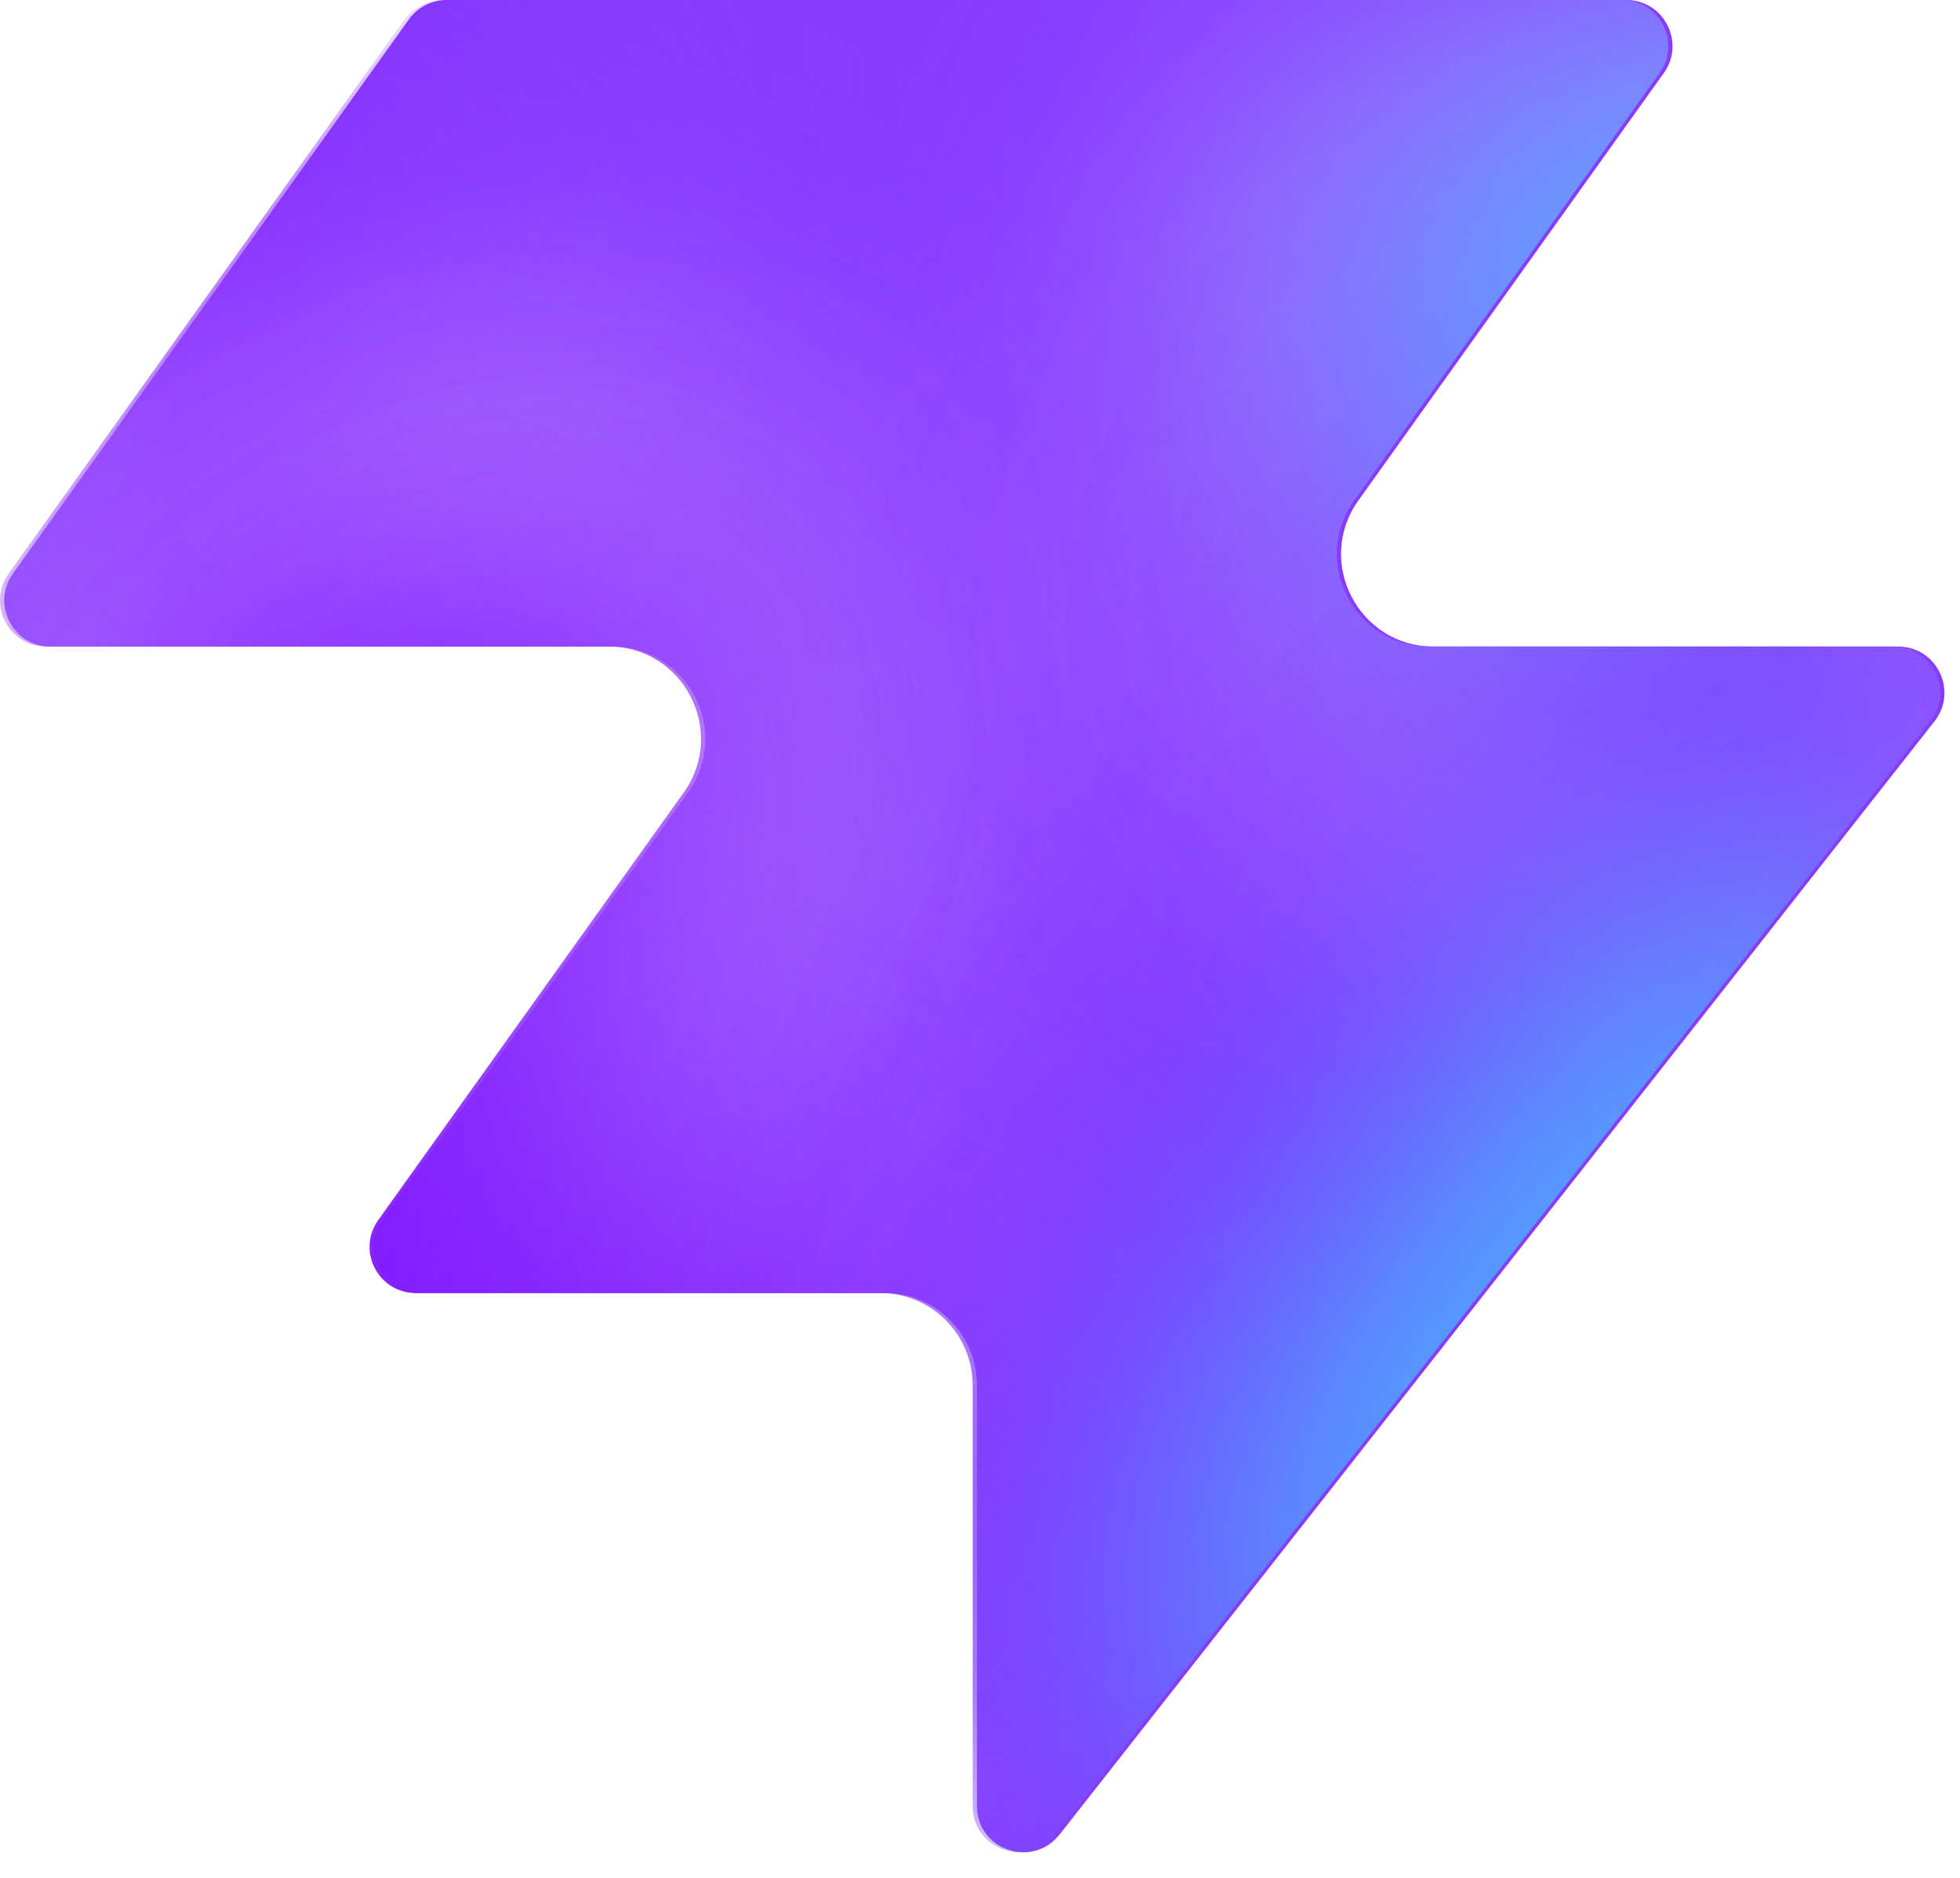
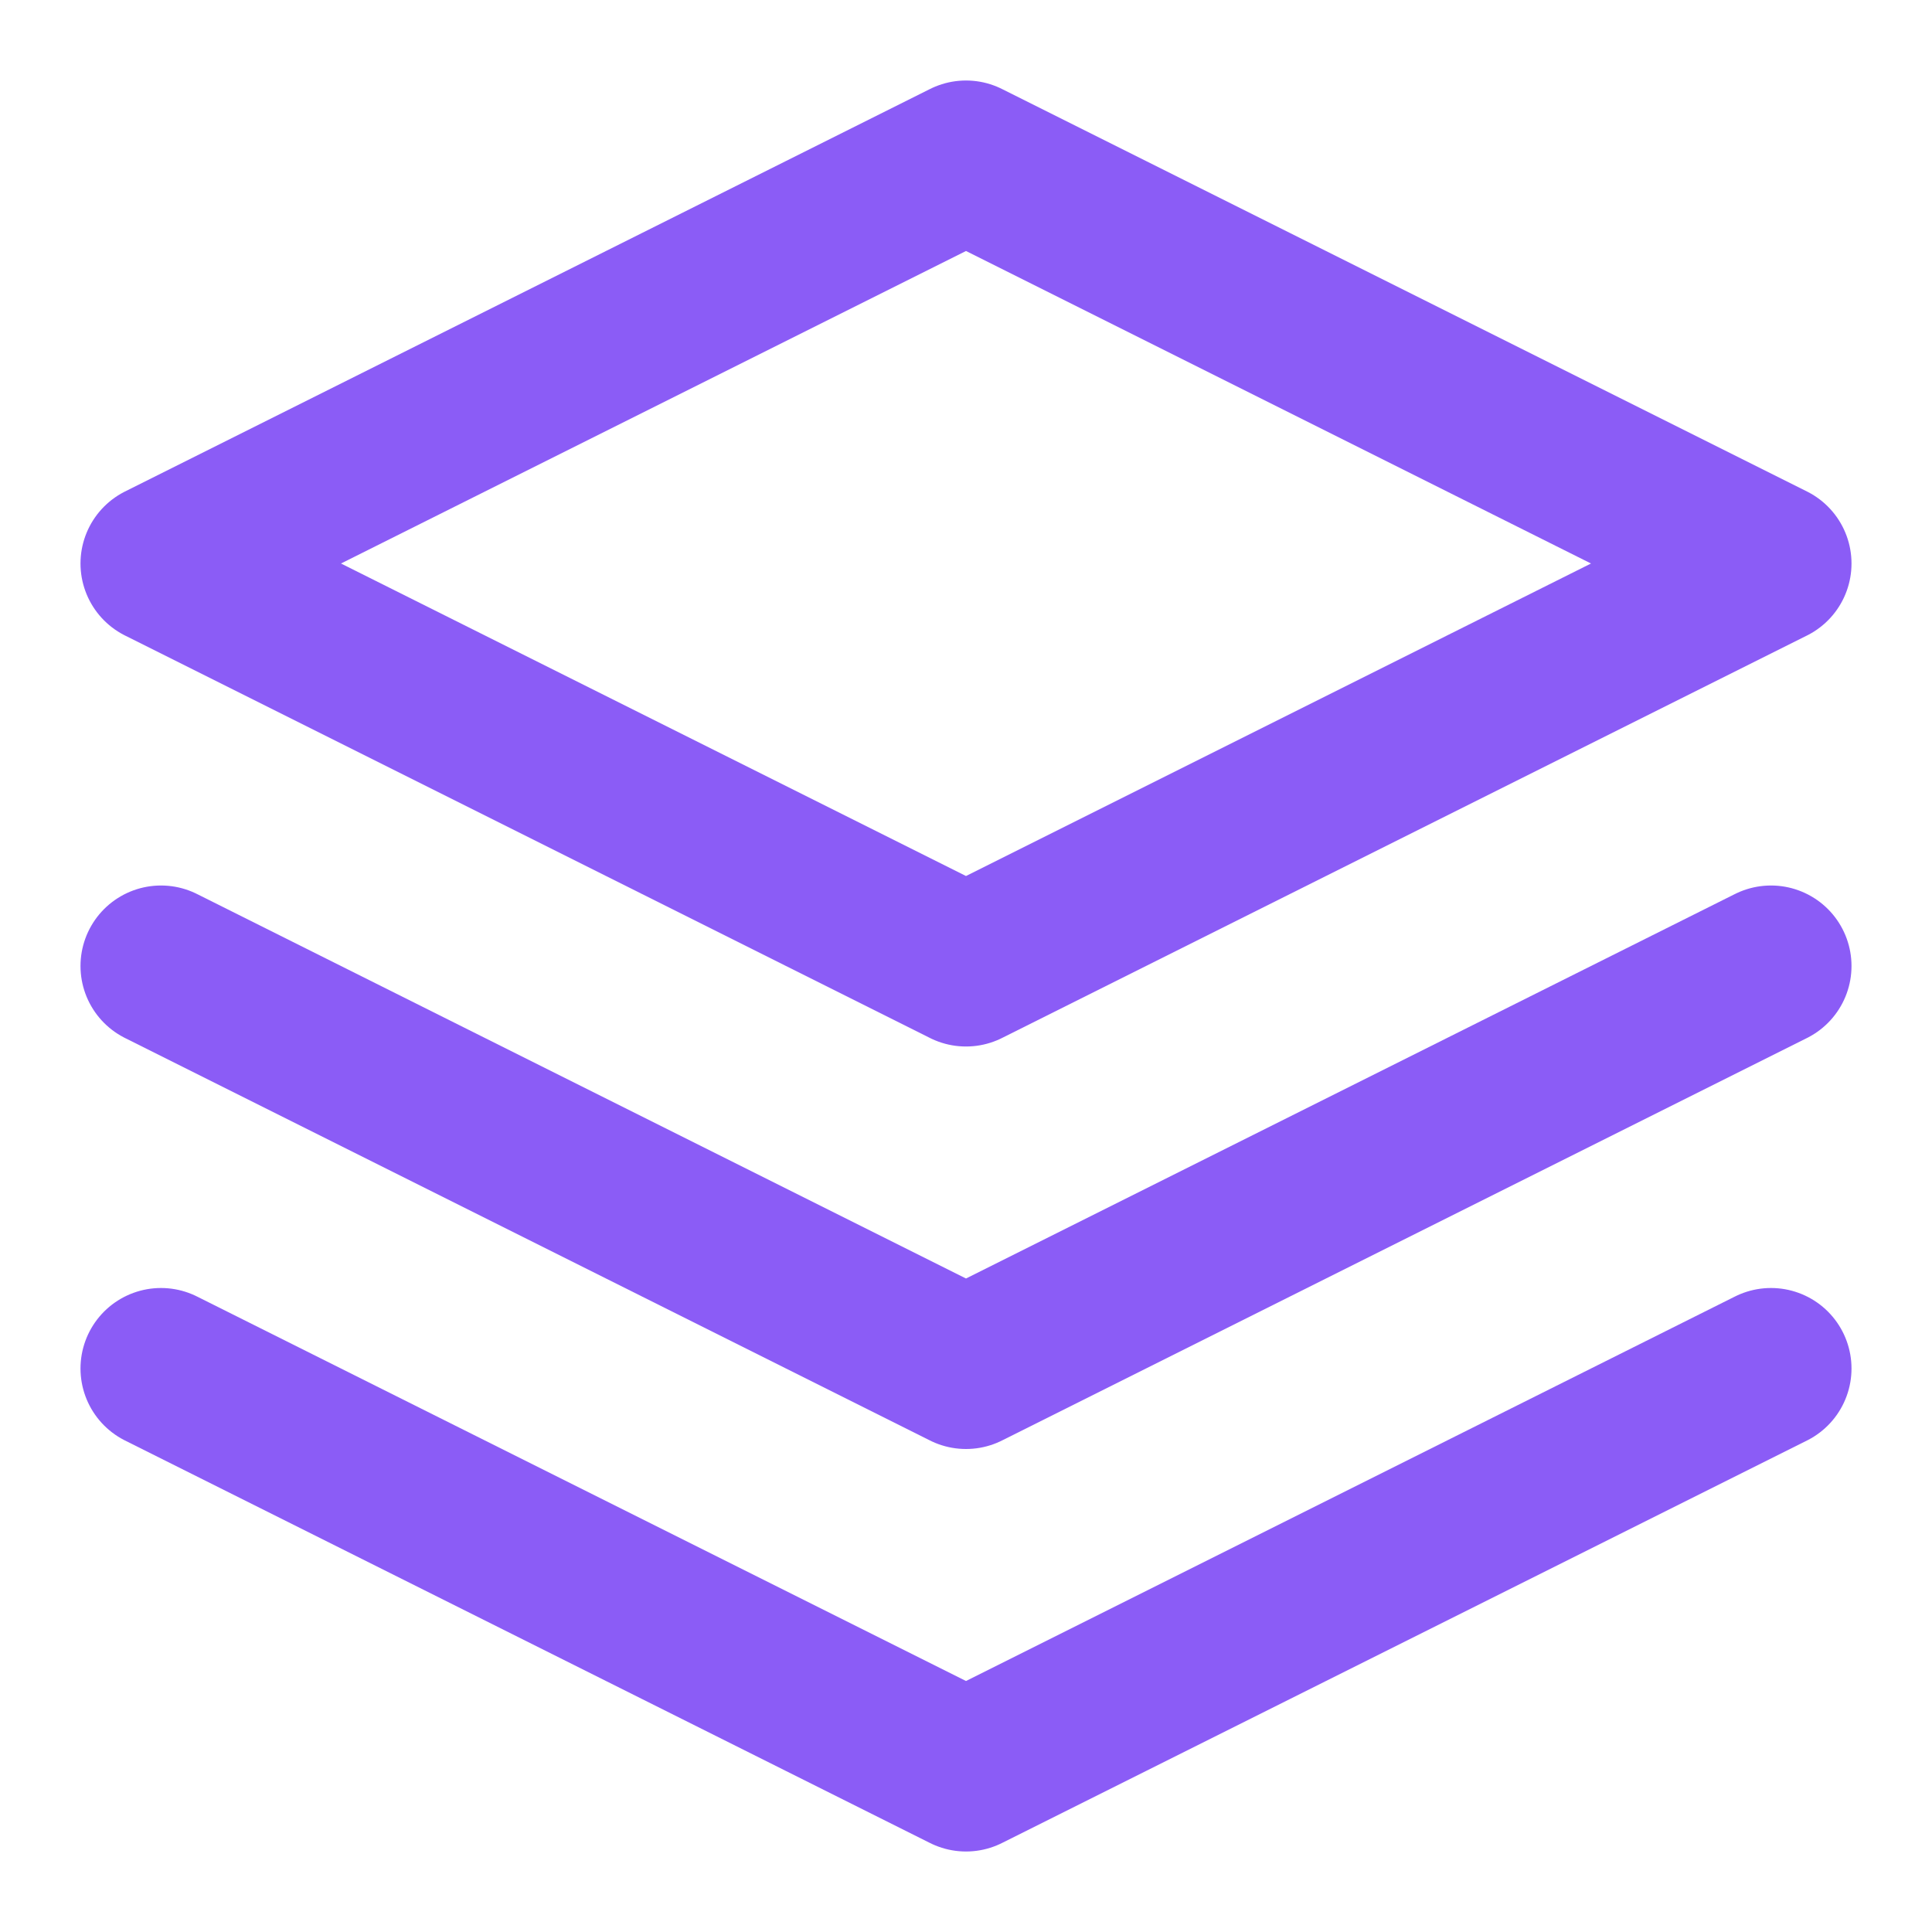
- <svg xmlns="http://www.w3.org/2000/svg" width="48" height="46" fill="none" viewBox="0 0 48 46">
-   <path fill="#863bff" d="M25.946 44.938c-.664.845-2.021.375-2.021-.698V33.937a2.26 2.26 0 0 0-2.262-2.262H10.287c-.92 0-1.456-1.04-.92-1.788l7.48-10.471c1.07-1.497 0-3.578-1.842-3.578H1.237c-.92 0-1.456-1.04-.92-1.788L10.013.474c.214-.297.556-.474.92-.474h28.894c.92 0 1.456 1.04.92 1.788l-7.48 10.471c-1.07 1.498 0 3.579 1.842 3.579h11.377c.943 0 1.473 1.088.89 1.83L25.947 44.94z" style="fill:#863bff;fill:color(display-p3 .525 .23 1);fill-opacity:1" />
-   <mask id="a" width="48" height="46" x="0" y="0" maskUnits="userSpaceOnUse" style="mask-type:alpha">
-     <path fill="#000" d="M25.842 44.938c-.664.844-2.021.375-2.021-.698V33.937a2.26 2.26 0 0 0-2.262-2.262H10.183c-.92 0-1.456-1.04-.92-1.788l7.48-10.471c1.07-1.498 0-3.579-1.842-3.579H1.133c-.92 0-1.456-1.04-.92-1.787L9.91.473c.214-.297.556-.474.92-.474h28.894c.92 0 1.456 1.04.92 1.788l-7.48 10.471c-1.07 1.498 0 3.578 1.842 3.578h11.377c.943 0 1.473 1.088.89 1.832L25.843 44.94z" style="fill:#000;fill-opacity:1" />
-   </mask>
-   <g mask="url(#a)">
-     <g filter="url(#b)">
-       <ellipse cx="5.508" cy="14.704" fill="#ede6ff" rx="5.508" ry="14.704" style="fill:#ede6ff;fill:color(display-p3 .927 .903 1);fill-opacity:1" transform="matrix(.00324 1 1 -.00324 -4.47 31.516)" />
-     </g>
-     <g filter="url(#c)">
-       <ellipse cx="10.399" cy="29.851" fill="#ede6ff" rx="10.399" ry="29.851" style="fill:#ede6ff;fill:color(display-p3 .927 .903 1);fill-opacity:1" transform="matrix(.00324 1 1 -.00324 -39.328 7.883)" />
-     </g>
-     <g filter="url(#d)">
-       <ellipse cx="5.508" cy="30.487" fill="#7e14ff" rx="5.508" ry="30.487" style="fill:#7e14ff;fill:color(display-p3 .492 .077 1);fill-opacity:1" transform="rotate(89.814 -25.913 -14.639)scale(1 -1)" />
-     </g>
-     <g filter="url(#e)">
-       <ellipse cx="5.508" cy="30.599" fill="#7e14ff" rx="5.508" ry="30.599" style="fill:#7e14ff;fill:color(display-p3 .492 .077 1);fill-opacity:1" transform="rotate(89.814 -32.644 -3.334)scale(1 -1)" />
-     </g>
-     <g filter="url(#f)">
-       <ellipse cx="5.508" cy="30.599" fill="#7e14ff" rx="5.508" ry="30.599" style="fill:#7e14ff;fill:color(display-p3 .492 .077 1);fill-opacity:1" transform="matrix(.00324 1 1 -.00324 -34.34 30.47)" />
-     </g>
-     <g filter="url(#g)">
-       <ellipse cx="14.072" cy="22.078" fill="#ede6ff" rx="14.072" ry="22.078" style="fill:#ede6ff;fill:color(display-p3 .927 .903 1);fill-opacity:1" transform="rotate(93.35 24.506 48.493)scale(-1 1)" />
-     </g>
-     <g filter="url(#h)">
-       <ellipse cx="3.47" cy="21.501" fill="#7e14ff" rx="3.47" ry="21.501" style="fill:#7e14ff;fill:color(display-p3 .492 .077 1);fill-opacity:1" transform="rotate(89.009 28.708 47.59)scale(-1 1)" />
-     </g>
-     <g filter="url(#i)">
-       <ellipse cx="3.47" cy="21.501" fill="#7e14ff" rx="3.47" ry="21.501" style="fill:#7e14ff;fill:color(display-p3 .492 .077 1);fill-opacity:1" transform="rotate(89.009 28.708 47.59)scale(-1 1)" />
-     </g>
-     <g filter="url(#j)">
-       <ellipse cx=".387" cy="8.972" fill="#7e14ff" rx="4.407" ry="29.108" style="fill:#7e14ff;fill:color(display-p3 .492 .077 1);fill-opacity:1" transform="rotate(39.51 .387 8.972)" />
-     </g>
-     <g filter="url(#k)">
-       <ellipse cx="47.523" cy="-6.092" fill="#7e14ff" rx="4.407" ry="29.108" style="fill:#7e14ff;fill:color(display-p3 .492 .077 1);fill-opacity:1" transform="rotate(37.892 47.523 -6.092)" />
-     </g>
-     <g filter="url(#l)">
-       <ellipse cx="41.412" cy="6.333" fill="#47bfff" rx="5.971" ry="9.665" style="fill:#47bfff;fill:color(display-p3 .28 .748 1);fill-opacity:1" transform="rotate(37.892 41.412 6.333)" />
-     </g>
-     <g filter="url(#m)">
-       <ellipse cx="-1.879" cy="38.332" fill="#7e14ff" rx="4.407" ry="29.108" style="fill:#7e14ff;fill:color(display-p3 .492 .077 1);fill-opacity:1" transform="rotate(37.892 -1.88 38.332)" />
-     </g>
-     <g filter="url(#n)">
-       <ellipse cx="-1.879" cy="38.332" fill="#7e14ff" rx="4.407" ry="29.108" style="fill:#7e14ff;fill:color(display-p3 .492 .077 1);fill-opacity:1" transform="rotate(37.892 -1.88 38.332)" />
-     </g>
-     <g filter="url(#o)">
-       <ellipse cx="35.651" cy="29.907" fill="#7e14ff" rx="4.407" ry="29.108" style="fill:#7e14ff;fill:color(display-p3 .492 .077 1);fill-opacity:1" transform="rotate(37.892 35.651 29.907)" />
-     </g>
-     <g filter="url(#p)">
-       <ellipse cx="38.418" cy="32.4" fill="#47bfff" rx="5.971" ry="15.297" style="fill:#47bfff;fill:color(display-p3 .28 .748 1);fill-opacity:1" transform="rotate(37.892 38.418 32.4)" />
-     </g>
-   </g>
-   <defs>
-     <filter id="b" width="60.045" height="41.654" x="-19.77" y="16.149" color-interpolation-filters="sRGB" filterUnits="userSpaceOnUse">
-       <feFlood flood-opacity="0" result="BackgroundImageFix" />
-       <feBlend in="SourceGraphic" in2="BackgroundImageFix" result="shape" />
-       <feGaussianBlur result="effect1_foregroundBlur_2002_17158" stdDeviation="7.659" />
-     </filter>
-     <filter id="c" width="90.34" height="51.437" x="-54.613" y="-7.533" color-interpolation-filters="sRGB" filterUnits="userSpaceOnUse">
-       <feFlood flood-opacity="0" result="BackgroundImageFix" />
-       <feBlend in="SourceGraphic" in2="BackgroundImageFix" result="shape" />
-       <feGaussianBlur result="effect1_foregroundBlur_2002_17158" stdDeviation="7.659" />
-     </filter>
-     <filter id="d" width="79.355" height="29.4" x="-49.64" y="2.03" color-interpolation-filters="sRGB" filterUnits="userSpaceOnUse">
-       <feFlood flood-opacity="0" result="BackgroundImageFix" />
-       <feBlend in="SourceGraphic" in2="BackgroundImageFix" result="shape" />
-       <feGaussianBlur result="effect1_foregroundBlur_2002_17158" stdDeviation="4.596" />
-     </filter>
-     <filter id="e" width="79.579" height="29.4" x="-45.045" y="20.029" color-interpolation-filters="sRGB" filterUnits="userSpaceOnUse">
-       <feFlood flood-opacity="0" result="BackgroundImageFix" />
-       <feBlend in="SourceGraphic" in2="BackgroundImageFix" result="shape" />
-       <feGaussianBlur result="effect1_foregroundBlur_2002_17158" stdDeviation="4.596" />
-     </filter>
-     <filter id="f" width="79.579" height="29.4" x="-43.513" y="21.178" color-interpolation-filters="sRGB" filterUnits="userSpaceOnUse">
-       <feFlood flood-opacity="0" result="BackgroundImageFix" />
-       <feBlend in="SourceGraphic" in2="BackgroundImageFix" result="shape" />
-       <feGaussianBlur result="effect1_foregroundBlur_2002_17158" stdDeviation="4.596" />
-     </filter>
-     <filter id="g" width="74.749" height="58.852" x="15.756" y="-17.901" color-interpolation-filters="sRGB" filterUnits="userSpaceOnUse">
-       <feFlood flood-opacity="0" result="BackgroundImageFix" />
-       <feBlend in="SourceGraphic" in2="BackgroundImageFix" result="shape" />
-       <feGaussianBlur result="effect1_foregroundBlur_2002_17158" stdDeviation="7.659" />
-     </filter>
-     <filter id="h" width="61.377" height="25.362" x="23.548" y="2.284" color-interpolation-filters="sRGB" filterUnits="userSpaceOnUse">
-       <feFlood flood-opacity="0" result="BackgroundImageFix" />
-       <feBlend in="SourceGraphic" in2="BackgroundImageFix" result="shape" />
-       <feGaussianBlur result="effect1_foregroundBlur_2002_17158" stdDeviation="4.596" />
-     </filter>
-     <filter id="i" width="61.377" height="25.362" x="23.548" y="2.284" color-interpolation-filters="sRGB" filterUnits="userSpaceOnUse">
-       <feFlood flood-opacity="0" result="BackgroundImageFix" />
-       <feBlend in="SourceGraphic" in2="BackgroundImageFix" result="shape" />
-       <feGaussianBlur result="effect1_foregroundBlur_2002_17158" stdDeviation="4.596" />
-     </filter>
-     <filter id="j" width="56.045" height="63.649" x="-27.636" y="-22.853" color-interpolation-filters="sRGB" filterUnits="userSpaceOnUse">
-       <feFlood flood-opacity="0" result="BackgroundImageFix" />
-       <feBlend in="SourceGraphic" in2="BackgroundImageFix" result="shape" />
-       <feGaussianBlur result="effect1_foregroundBlur_2002_17158" stdDeviation="4.596" />
-     </filter>
-     <filter id="k" width="54.814" height="64.646" x="20.116" y="-38.415" color-interpolation-filters="sRGB" filterUnits="userSpaceOnUse">
-       <feFlood flood-opacity="0" result="BackgroundImageFix" />
-       <feBlend in="SourceGraphic" in2="BackgroundImageFix" result="shape" />
-       <feGaussianBlur result="effect1_foregroundBlur_2002_17158" stdDeviation="4.596" />
-     </filter>
-     <filter id="l" width="33.541" height="35.313" x="24.641" y="-11.323" color-interpolation-filters="sRGB" filterUnits="userSpaceOnUse">
-       <feFlood flood-opacity="0" result="BackgroundImageFix" />
-       <feBlend in="SourceGraphic" in2="BackgroundImageFix" result="shape" />
-       <feGaussianBlur result="effect1_foregroundBlur_2002_17158" stdDeviation="4.596" />
-     </filter>
-     <filter id="m" width="54.814" height="64.646" x="-29.286" y="6.009" color-interpolation-filters="sRGB" filterUnits="userSpaceOnUse">
-       <feFlood flood-opacity="0" result="BackgroundImageFix" />
-       <feBlend in="SourceGraphic" in2="BackgroundImageFix" result="shape" />
-       <feGaussianBlur result="effect1_foregroundBlur_2002_17158" stdDeviation="4.596" />
-     </filter>
-     <filter id="n" width="54.814" height="64.646" x="-29.286" y="6.009" color-interpolation-filters="sRGB" filterUnits="userSpaceOnUse">
-       <feFlood flood-opacity="0" result="BackgroundImageFix" />
-       <feBlend in="SourceGraphic" in2="BackgroundImageFix" result="shape" />
-       <feGaussianBlur result="effect1_foregroundBlur_2002_17158" stdDeviation="4.596" />
-     </filter>
-     <filter id="o" width="54.814" height="64.646" x="8.244" y="-2.416" color-interpolation-filters="sRGB" filterUnits="userSpaceOnUse">
-       <feFlood flood-opacity="0" result="BackgroundImageFix" />
-       <feBlend in="SourceGraphic" in2="BackgroundImageFix" result="shape" />
-       <feGaussianBlur result="effect1_foregroundBlur_2002_17158" stdDeviation="4.596" />
-     </filter>
-     <filter id="p" width="39.409" height="43.623" x="18.713" y="10.588" color-interpolation-filters="sRGB" filterUnits="userSpaceOnUse">
-       <feFlood flood-opacity="0" result="BackgroundImageFix" />
-       <feBlend in="SourceGraphic" in2="BackgroundImageFix" result="shape" />
-       <feGaussianBlur result="effect1_foregroundBlur_2002_17158" stdDeviation="4.596" />
-     </filter>
-   </defs>
+ <svg xmlns="http://www.w3.org/2000/svg" width="32" height="32" viewBox="0 0 24 24" fill="none" stroke="#8b5cf6" stroke-width="2" stroke-linecap="round" stroke-linejoin="round">
+   <path d="M12 2L2 7l10 5 10-5-10-5z" />
+   <path d="M2 17l10 5 10-5" />
+   <path d="M2 12l10 5 10-5" />
</svg>
